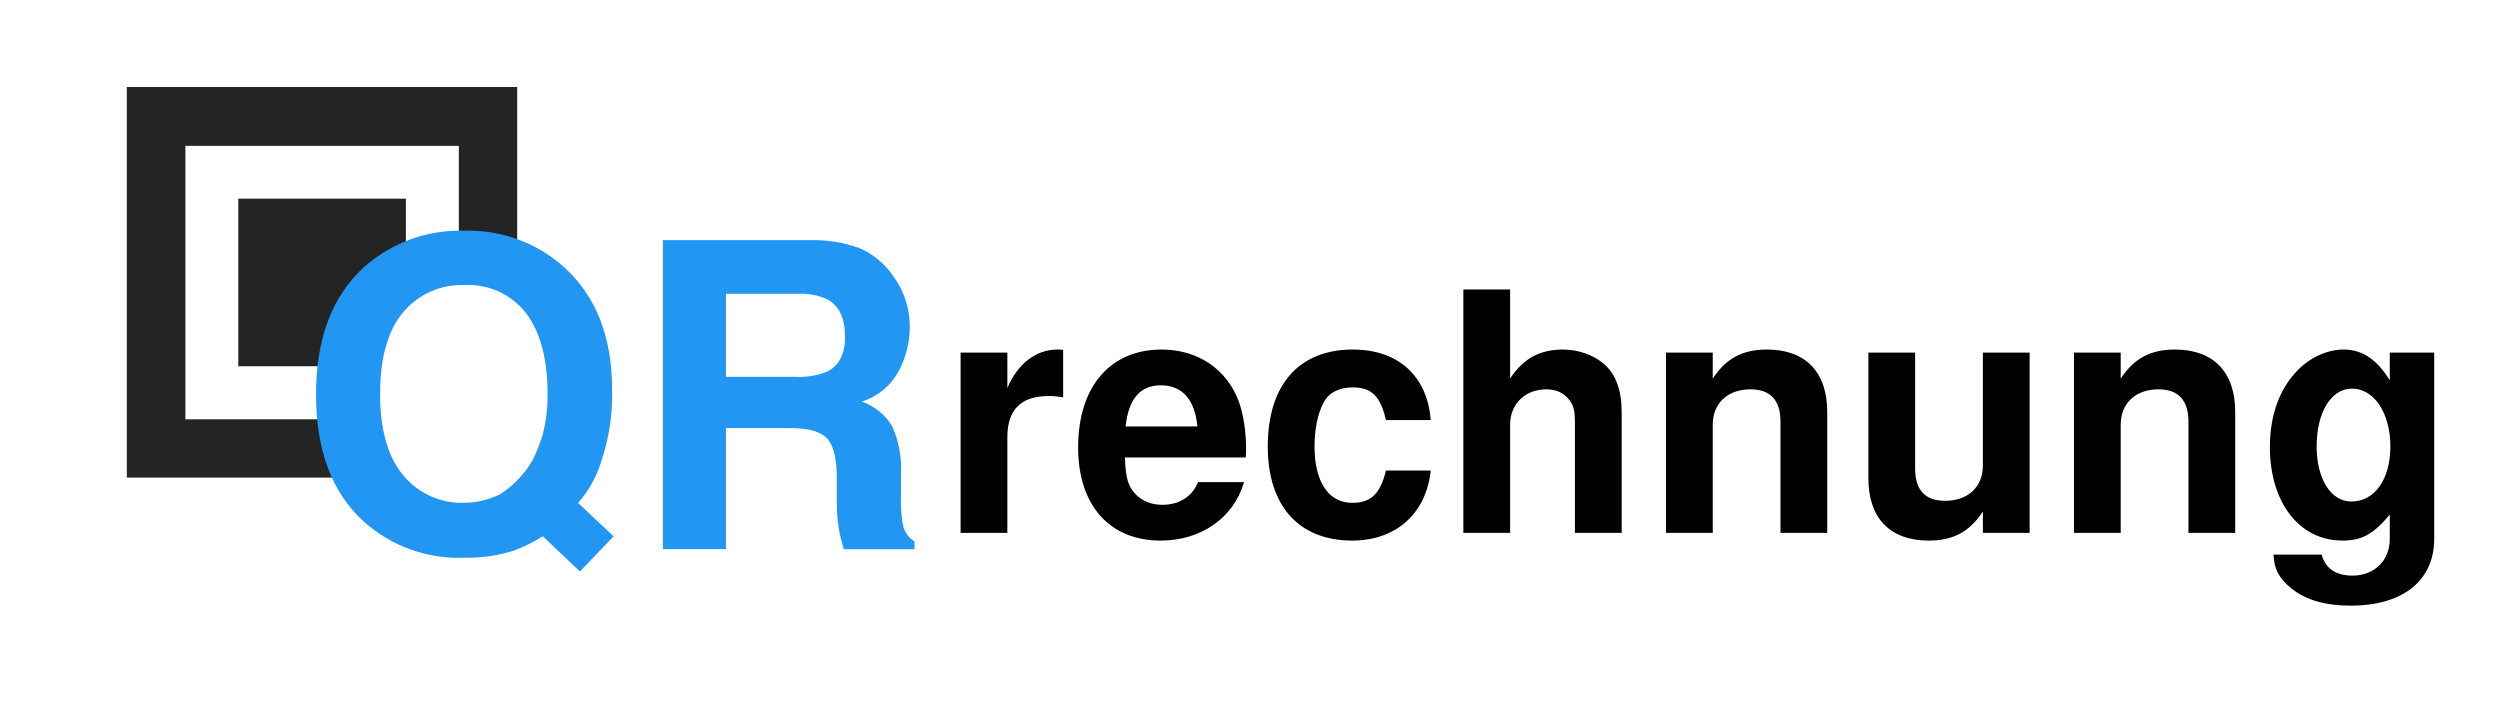
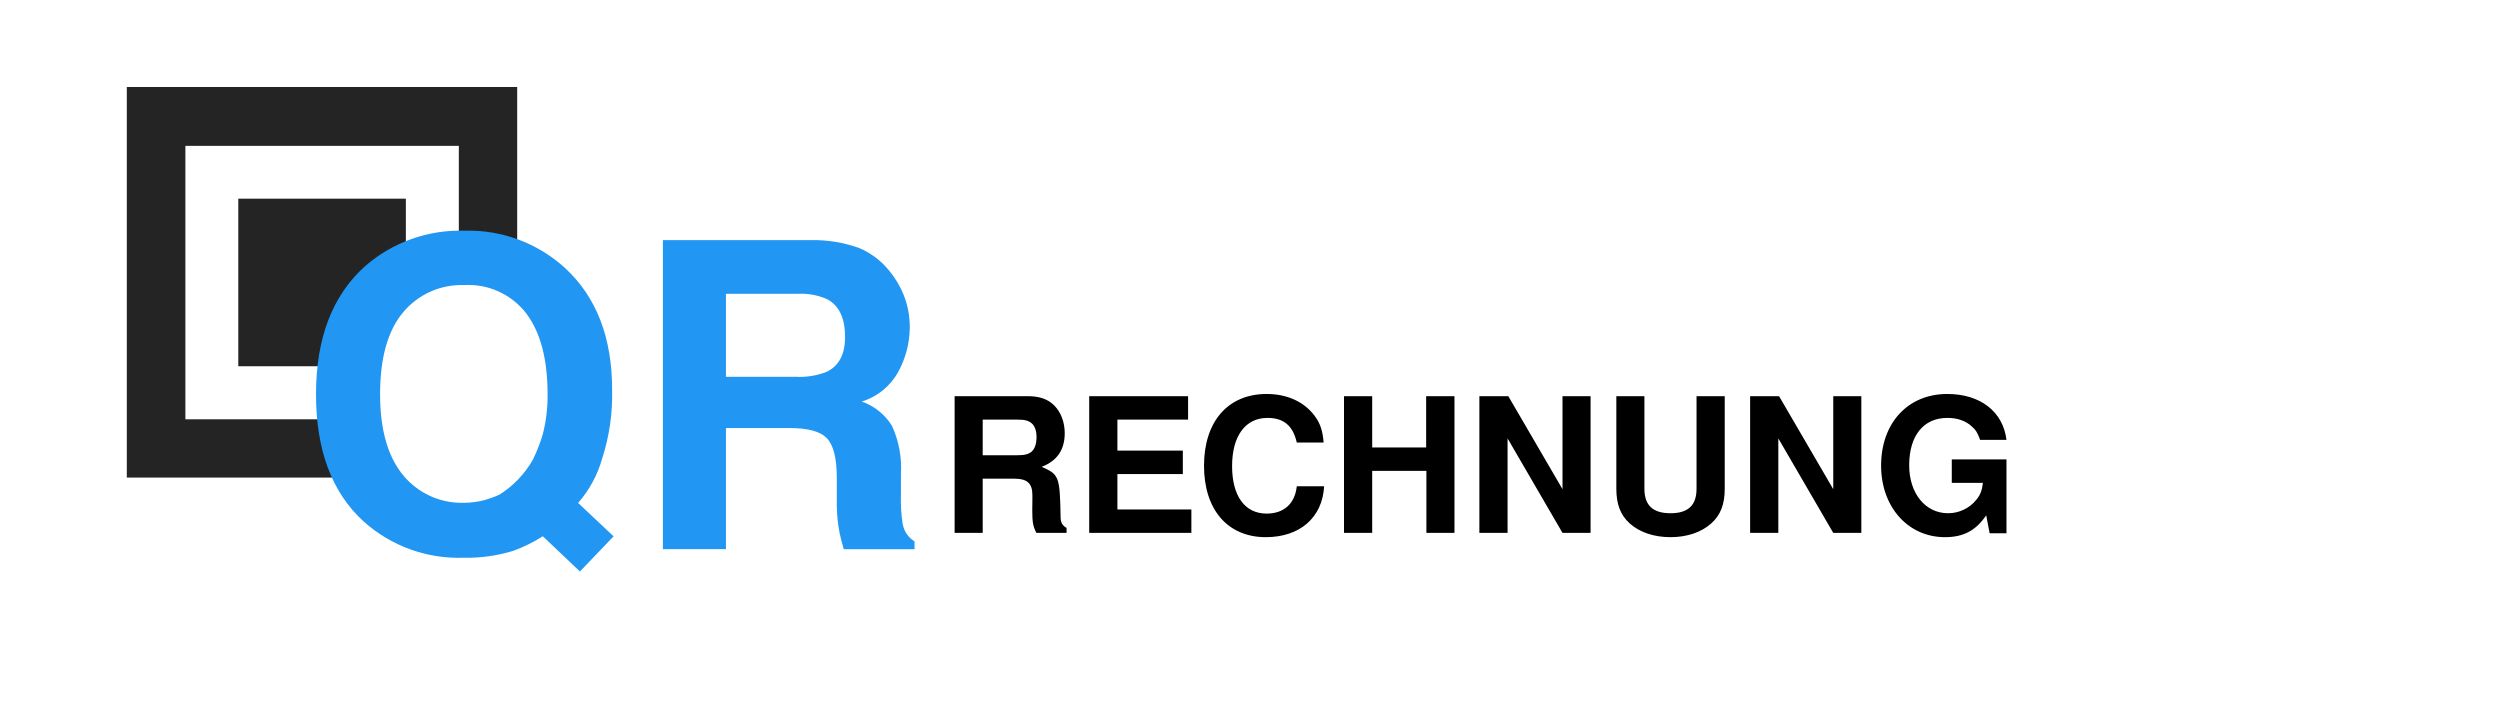
<svg xmlns="http://www.w3.org/2000/svg" id="Layer_1" data-name="Layer 1" viewBox="0 0 320 90">
  <defs>
-     <style>.cls-1{filter:url(#luminosity-noclip);}.cls-2{fill:none;}.cls-3{mask:url(#mask);}.cls-4{fill:#242424;}.cls-5{fill:#2196f3;}.cls-6{font-size:42.73px;font-family:Helvetica-Bold, Helvetica;font-weight:700;}</style>
+     <style>.cls-1{filter:url(#luminosity-noclip);}.cls-2{fill:none;}.cls-3{mask:url(#mask);}.cls-4{fill:#242424;}.cls-5{fill:#2196f3;}.cls-6{font-size:24px;font-family:Helvetica-Bold, Helvetica;font-weight:700;}</style>
    <filter id="luminosity-noclip" x="16.2" y="11.13" width="55.39" height="54.69" filterUnits="userSpaceOnUse" color-interpolation-filters="sRGB">
      <feFlood flood-color="#fff" result="bg" />
      <feBlend in="SourceGraphic" in2="bg" />
    </filter>
    <mask id="mask" x="16.2" y="11.13" width="55.39" height="54.69" maskUnits="userSpaceOnUse">
      <ellipse class="cls-1" cx="59.07" cy="50.37" rx="12.52" ry="15.45" />
    </mask>
  </defs>
  <rect class="cls-2" x="23.71" y="18.64" width="35.03" height="35.03" />
  <g class="cls-3">
    <path class="cls-4" d="M58.73,11.13H16.2v50h50v-50Zm0,42.54h-35v-35h35Z" />
    <rect class="cls-4" x="30.5" y="25.43" width="21.45" height="21.45" />
  </g>
  <path class="cls-5" d="M77.07,58.72A14.76,14.76,0,0,1,74,64.38l4.54,4.27-4.31,4.5-4.75-4.51a19.85,19.85,0,0,1-3.76,1.86,20.2,20.2,0,0,1-6.36.89,18.22,18.22,0,0,1-12.79-4.62q-6.12-5.55-6.12-16.31t6.28-16.39a18.5,18.5,0,0,1,12.74-4.54,18.28,18.28,0,0,1,12.88,4.8q6,5.56,6,15.54A26.54,26.54,0,0,1,77.07,58.72ZM62.07,64a13.51,13.51,0,0,0,1.85-.68,12.72,12.72,0,0,0,4.27-4.45c.24-.48.51-1.09.79-1.81a15.93,15.93,0,0,0,.52-1.57,19.61,19.61,0,0,0,.59-5.07q0-6.66-2.72-10.29a9.35,9.35,0,0,0-8-3.64A9.7,9.7,0,0,0,51.58,40q-2.92,3.49-2.93,10.44,0,8.13,4.19,11.64a9.71,9.71,0,0,0,6.49,2.28A10.77,10.77,0,0,0,62.07,64Z" />
  <path class="cls-5" d="M110,31.76a9.82,9.82,0,0,1,3.71,2.76,12.18,12.18,0,0,1,2,3.33,11.06,11.06,0,0,1,.74,4.16A12,12,0,0,1,115,47.55a8,8,0,0,1-4.7,3.85,7.39,7.39,0,0,1,3.88,3.12,13.07,13.07,0,0,1,1.14,6.19v2.66a19.48,19.48,0,0,0,.22,3.67,3.29,3.29,0,0,0,1.52,2.26v1H108c-.25-.88-.43-1.58-.54-2.12a20.21,20.21,0,0,1-.35-3.41l0-3.67c0-2.53-.47-4.21-1.31-5.05s-2.41-1.26-4.71-1.26H92.92V70.29H84.85V30.74h18.91A17,17,0,0,1,110,31.76ZM92.92,37.61V48.23h8.9a9.45,9.45,0,0,0,4-.64c1.56-.75,2.35-2.24,2.35-4.46q0-3.59-2.27-4.82a8.14,8.14,0,0,0-3.82-.7Z" />
-   <text class="cls-6" transform="translate(120.27 68.21)">rechnung</text>
+   <text class="cls-6" transform="translate(120.27 68.21)">RECHNUNG</text>
</svg>
